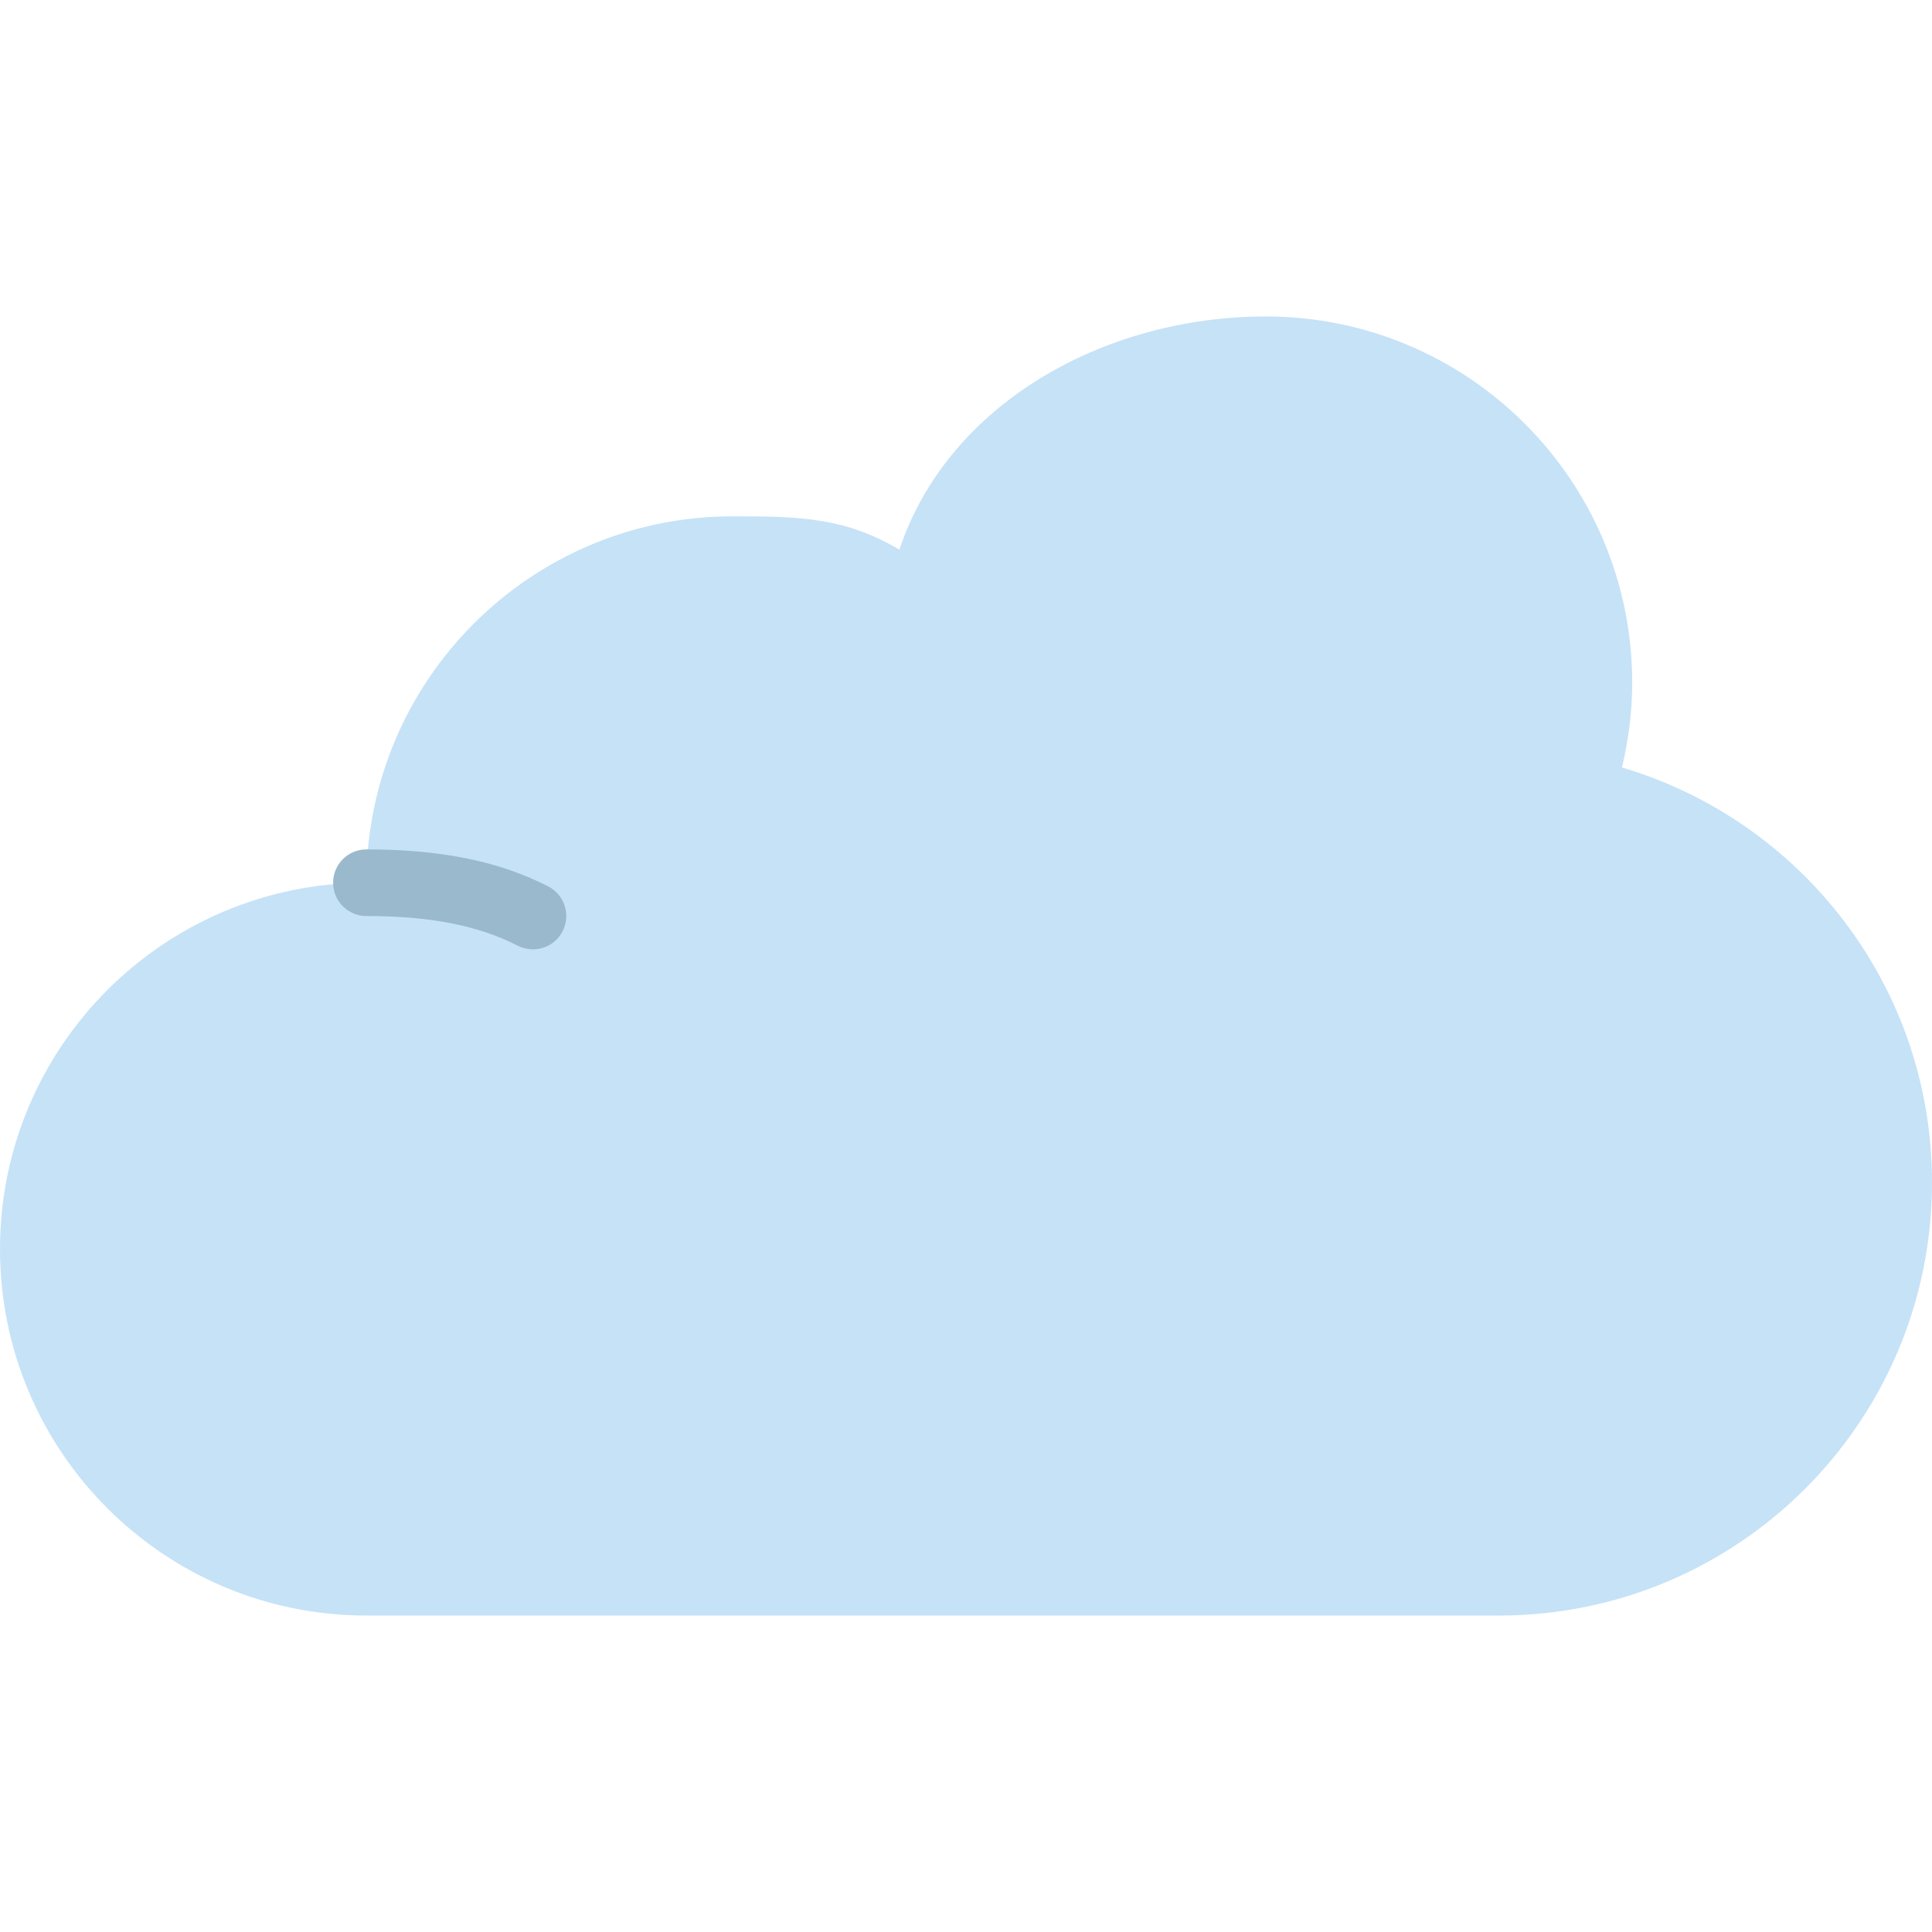
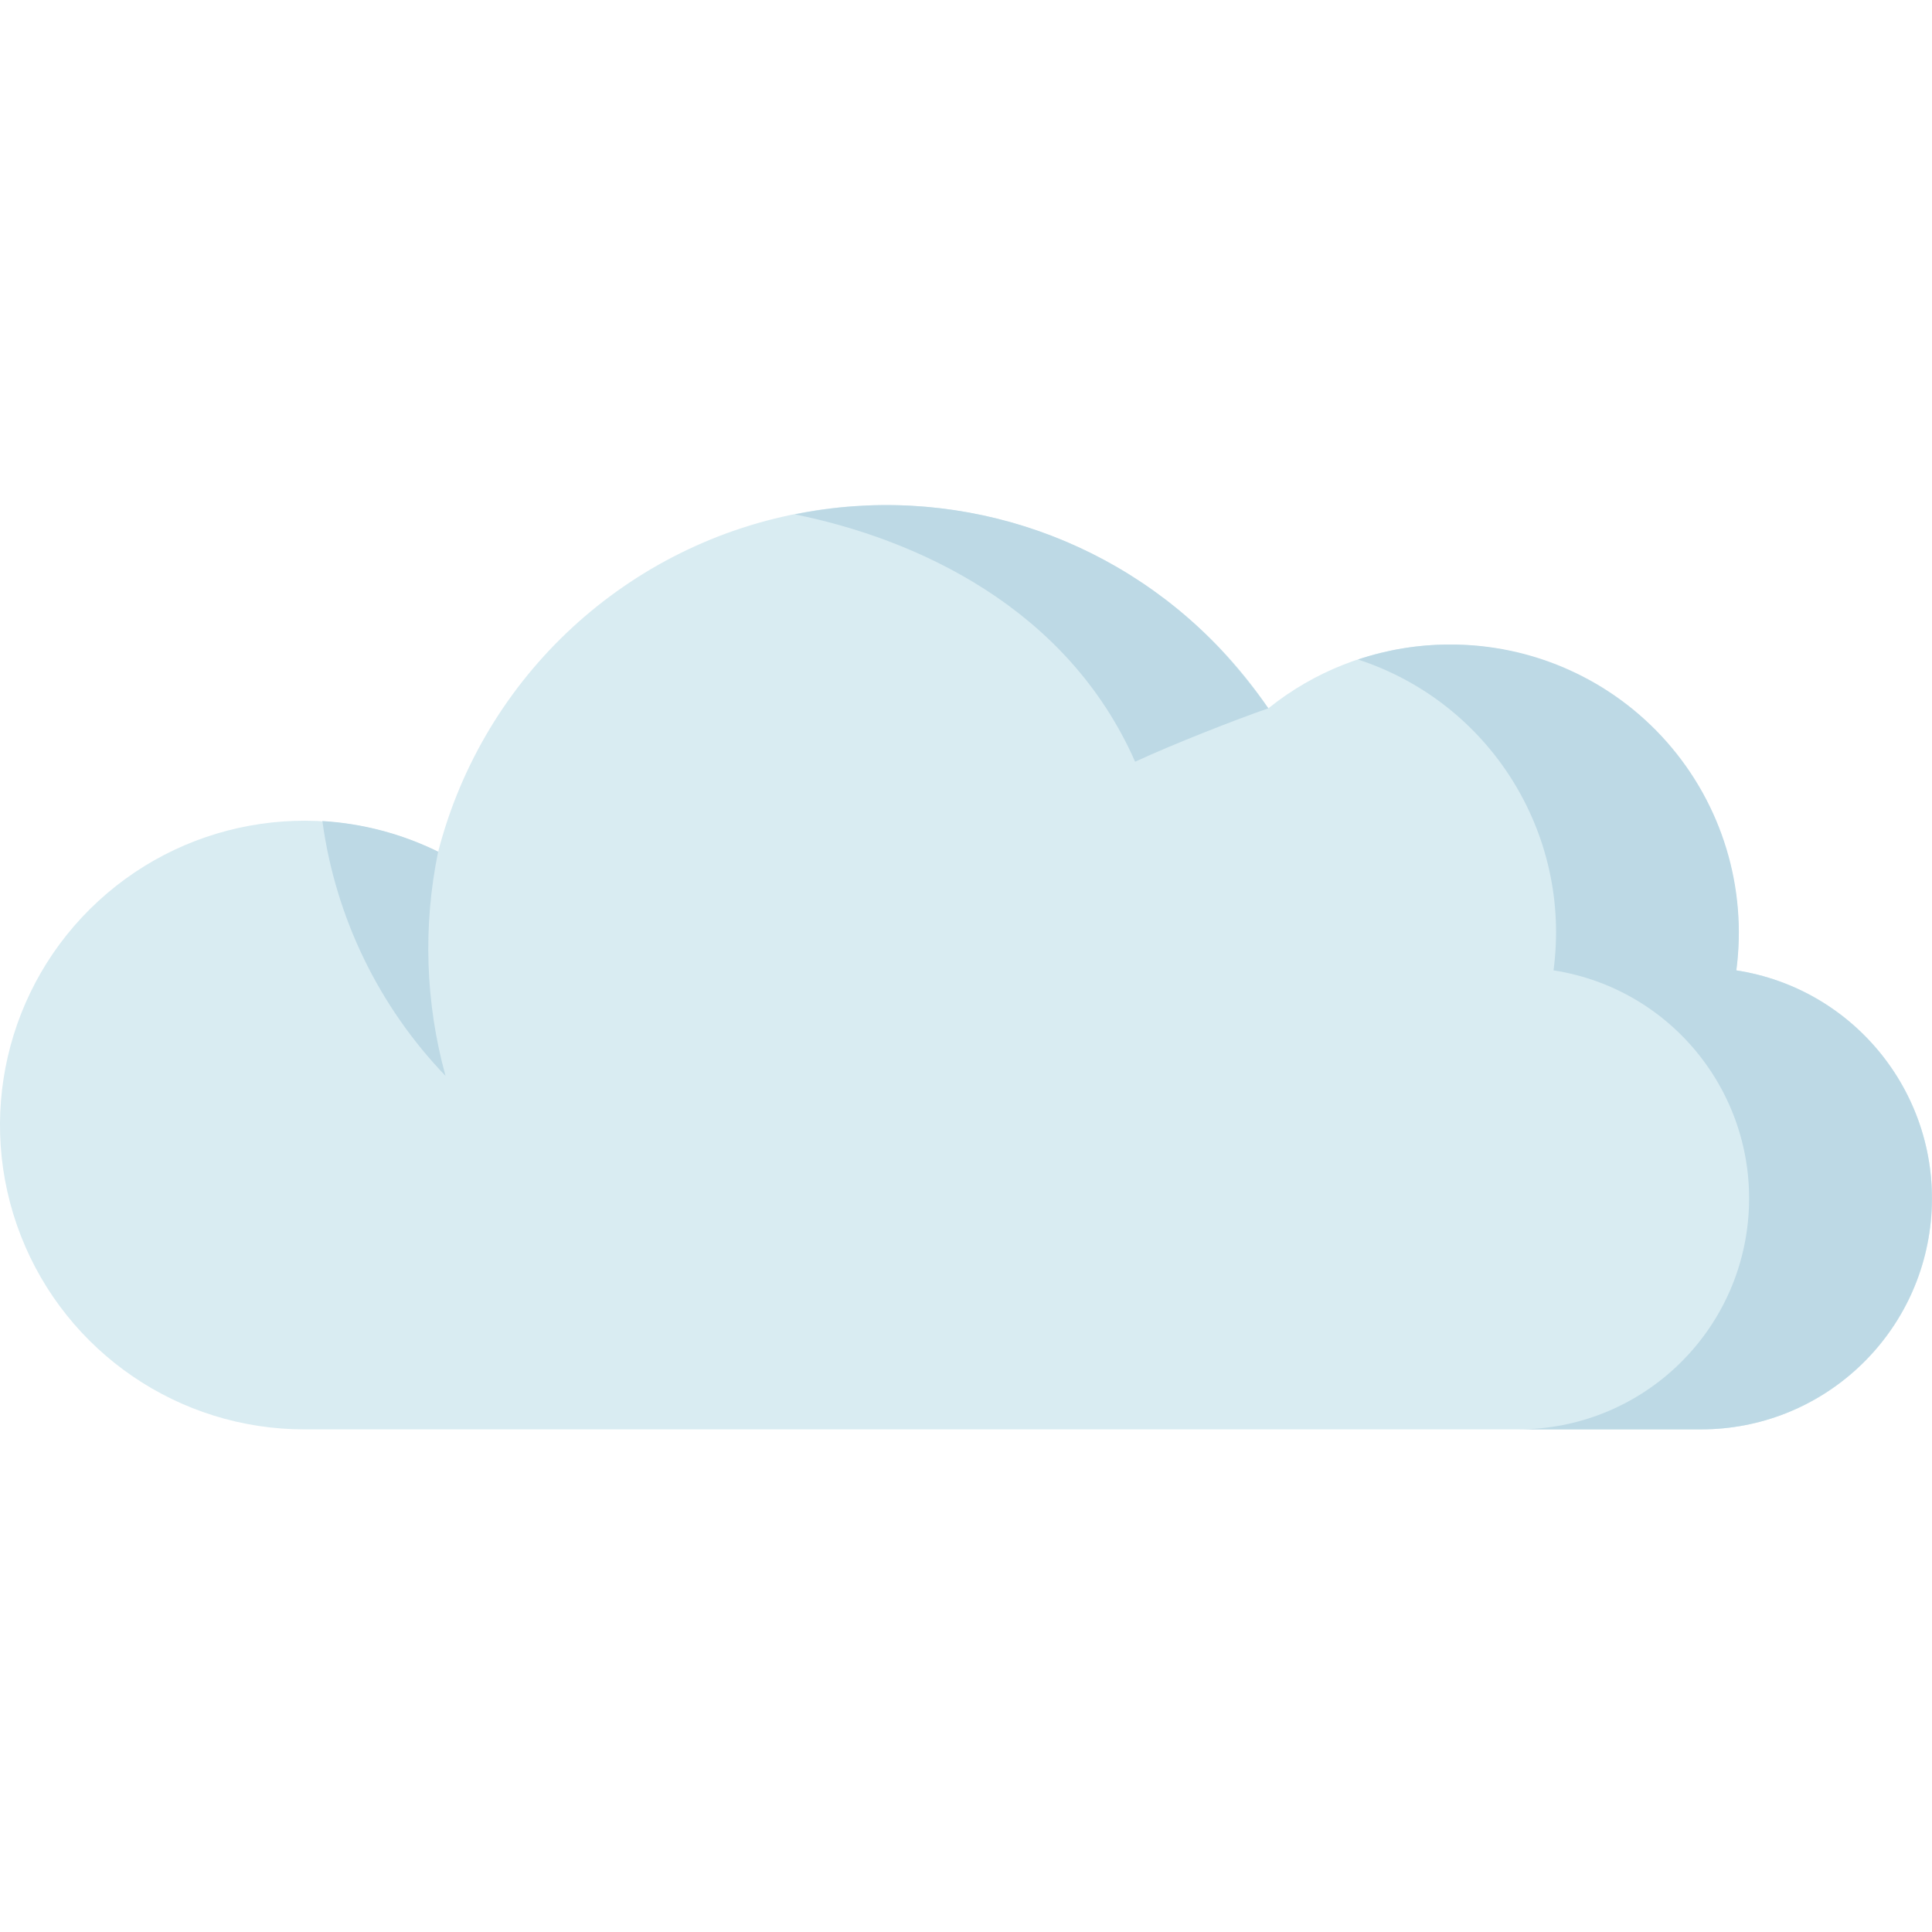
- <svg xmlns="http://www.w3.org/2000/svg" version="1.1" id="Capa_1" x="0px" y="0px" viewBox="0 0 512 512" style="enable-background:new 0 0 512 512;" xml:space="preserve">
-   <path style="fill:#C6E2F7;" d="M429.842,203.388c1.713-7.212,2.71-14.689,2.71-22.422c0-53.628-43.476-97.103-97.103-97.103  c-42.902,0-84.25,23.208-97.103,61.793c-14.433-8.501-26.174-8.828-44.138-8.828c-53.628,0-97.103,43.476-97.103,97.103  C43.476,233.931,0,277.407,0,331.034s43.476,97.103,97.103,97.103h26.483h256h17.655c63.382,0,114.759-51.377,114.759-114.759  C512,261.332,477.334,217.45,429.842,203.388z" />
-   <path style="fill:#9AB9CC;" d="M141.233,251.586c-1.351,0-2.728-0.309-4.008-0.962c-10.496-5.367-23.243-7.865-40.121-7.865  c-4.873,0-8.828-3.946-8.828-8.828s3.955-8.828,8.828-8.828c19.774,0,35.081,3.116,48.154,9.79c4.343,2.216,6.065,7.539,3.84,11.882  C147.544,249.83,144.446,251.586,141.233,251.586z" />
-   <g>
- </g>
-   <g>
- </g>
-   <g>
- </g>
-   <g>
- </g>
-   <g>
- </g>
-   <g>
- </g>
-   <g>
- </g>
-   <g>
- </g>
-   <g>
- </g>
-   <g>
- </g>
-   <g>
- </g>
-   <g>
- </g>
-   <g>
- </g>
-   <g>
- </g>
-   <g>
- </g>
+ <svg xmlns="http://www.w3.org/2000/svg" height="430pt" viewBox="0 -112 430.565 430" width="430pt">
+   <path d="m386.957 103.973c3.328-26.07-9.512-51.551-32.441-64.395-22.934-12.84-51.367-10.469-71.855 5.996-22.688-33.547-62.926-50.68-102.832-43.785-39.906 6.895-72.062 36.539-82.18 75.75-25.102-12.293-55.176-7.926-75.746 11-20.57 18.922-27.422 48.531-17.262 74.566 10.164 26.039 35.262 43.176 63.211 43.164h311.203c26.895.031 49.277-20.66 51.355-47.477 2.078-26.816-16.852-50.707-43.434-54.816zm0 0" fill="#d9ecf2" />
+   <g fill="#bdd9e5">
+     <path d="m386.957 103.973c2.449-18.395-3.184-36.945-15.449-50.867-12.262-13.926-29.957-21.855-48.512-21.746-6.918.008-13.793 1.137-20.352 3.34 29.328 9.562 47.652 38.695 43.574 69.273 26.578 4.109 45.512 28 43.434 54.816-2.078 26.816-24.461 47.508-51.359 47.477h40.738c26.898.031 49.281-20.66 51.359-47.477 2.078-26.816-16.852-50.707-43.434-54.816zm0 0" />
+     <path d="m252.973 57.473c8.367-3.887 22.621-9.465 29.688-11.902-3.281-4.695-6.891-9.152-10.801-13.336-24.285-25.656-60.098-36.953-94.711-29.883 26.855 5.434 60.605 20.598 75.824 55.121zm0 0" />
+     <path d="m71.844 70.691c2.898 21.367 12.508 41.258 27.449 56.801-4.496-16.289-5.059-33.418-1.645-49.969-8.062-3.969-16.832-6.293-25.805-6.832zm0 0" />
+   </g>
</svg>
